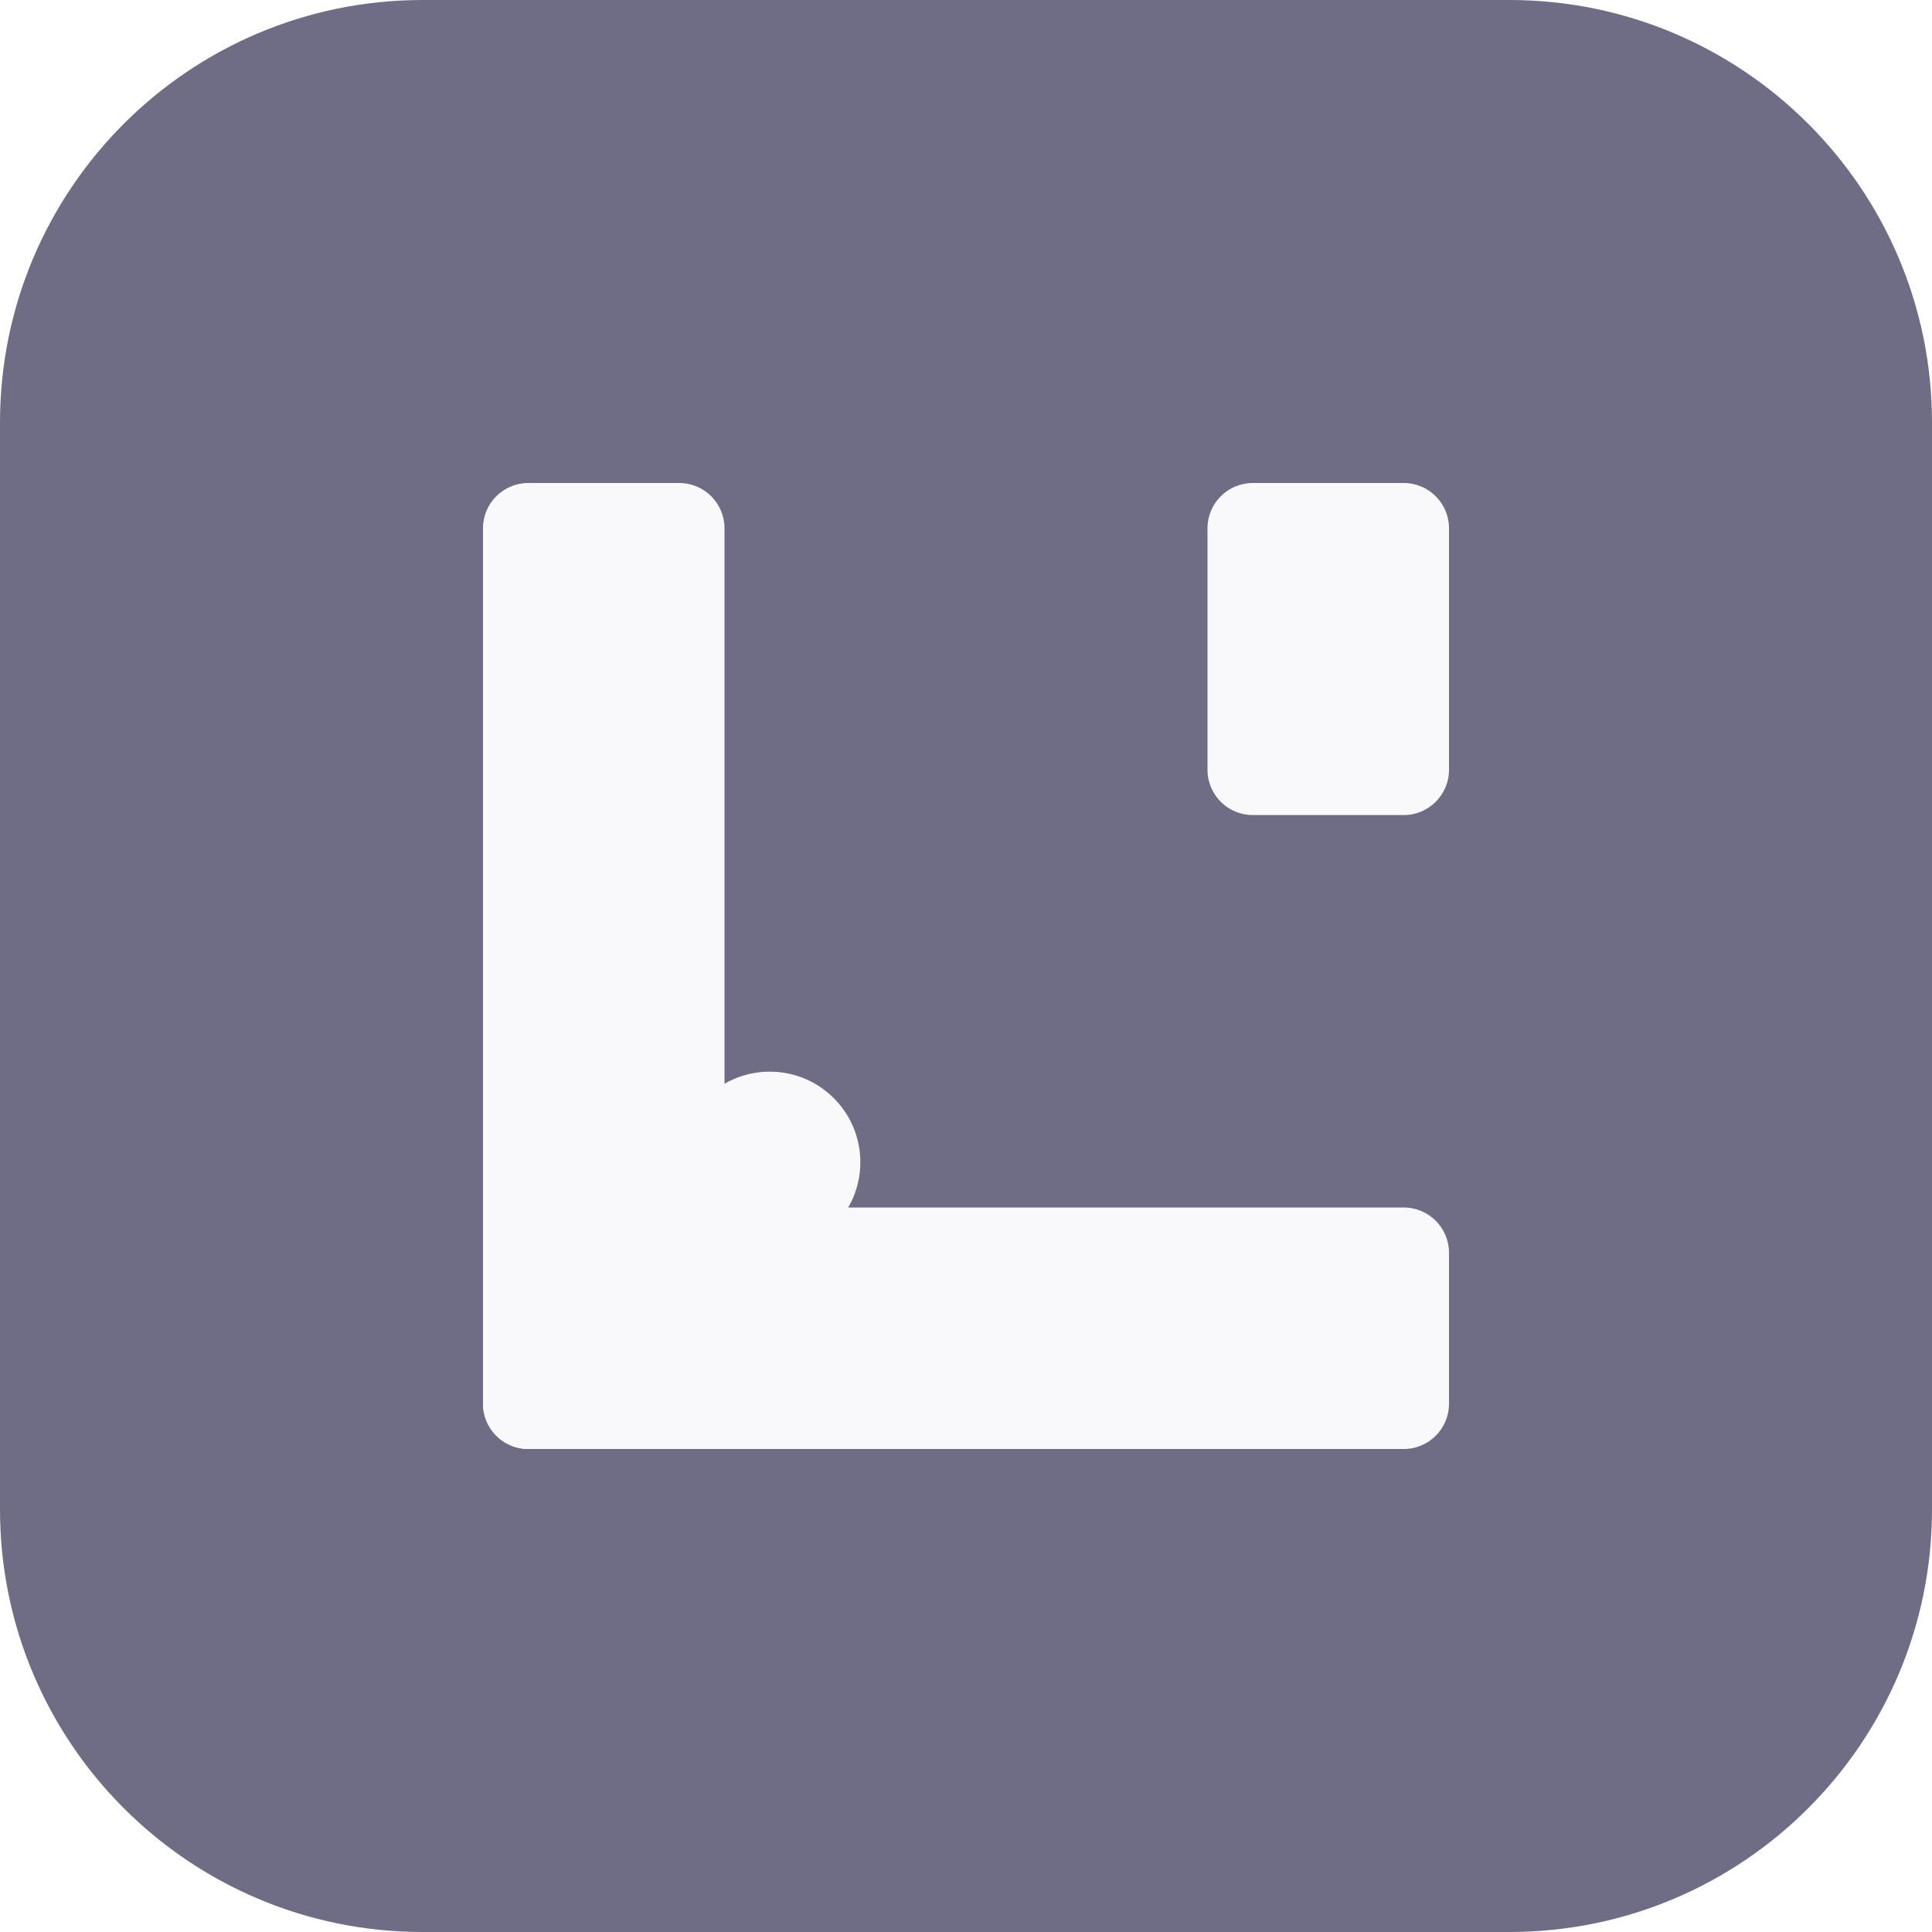
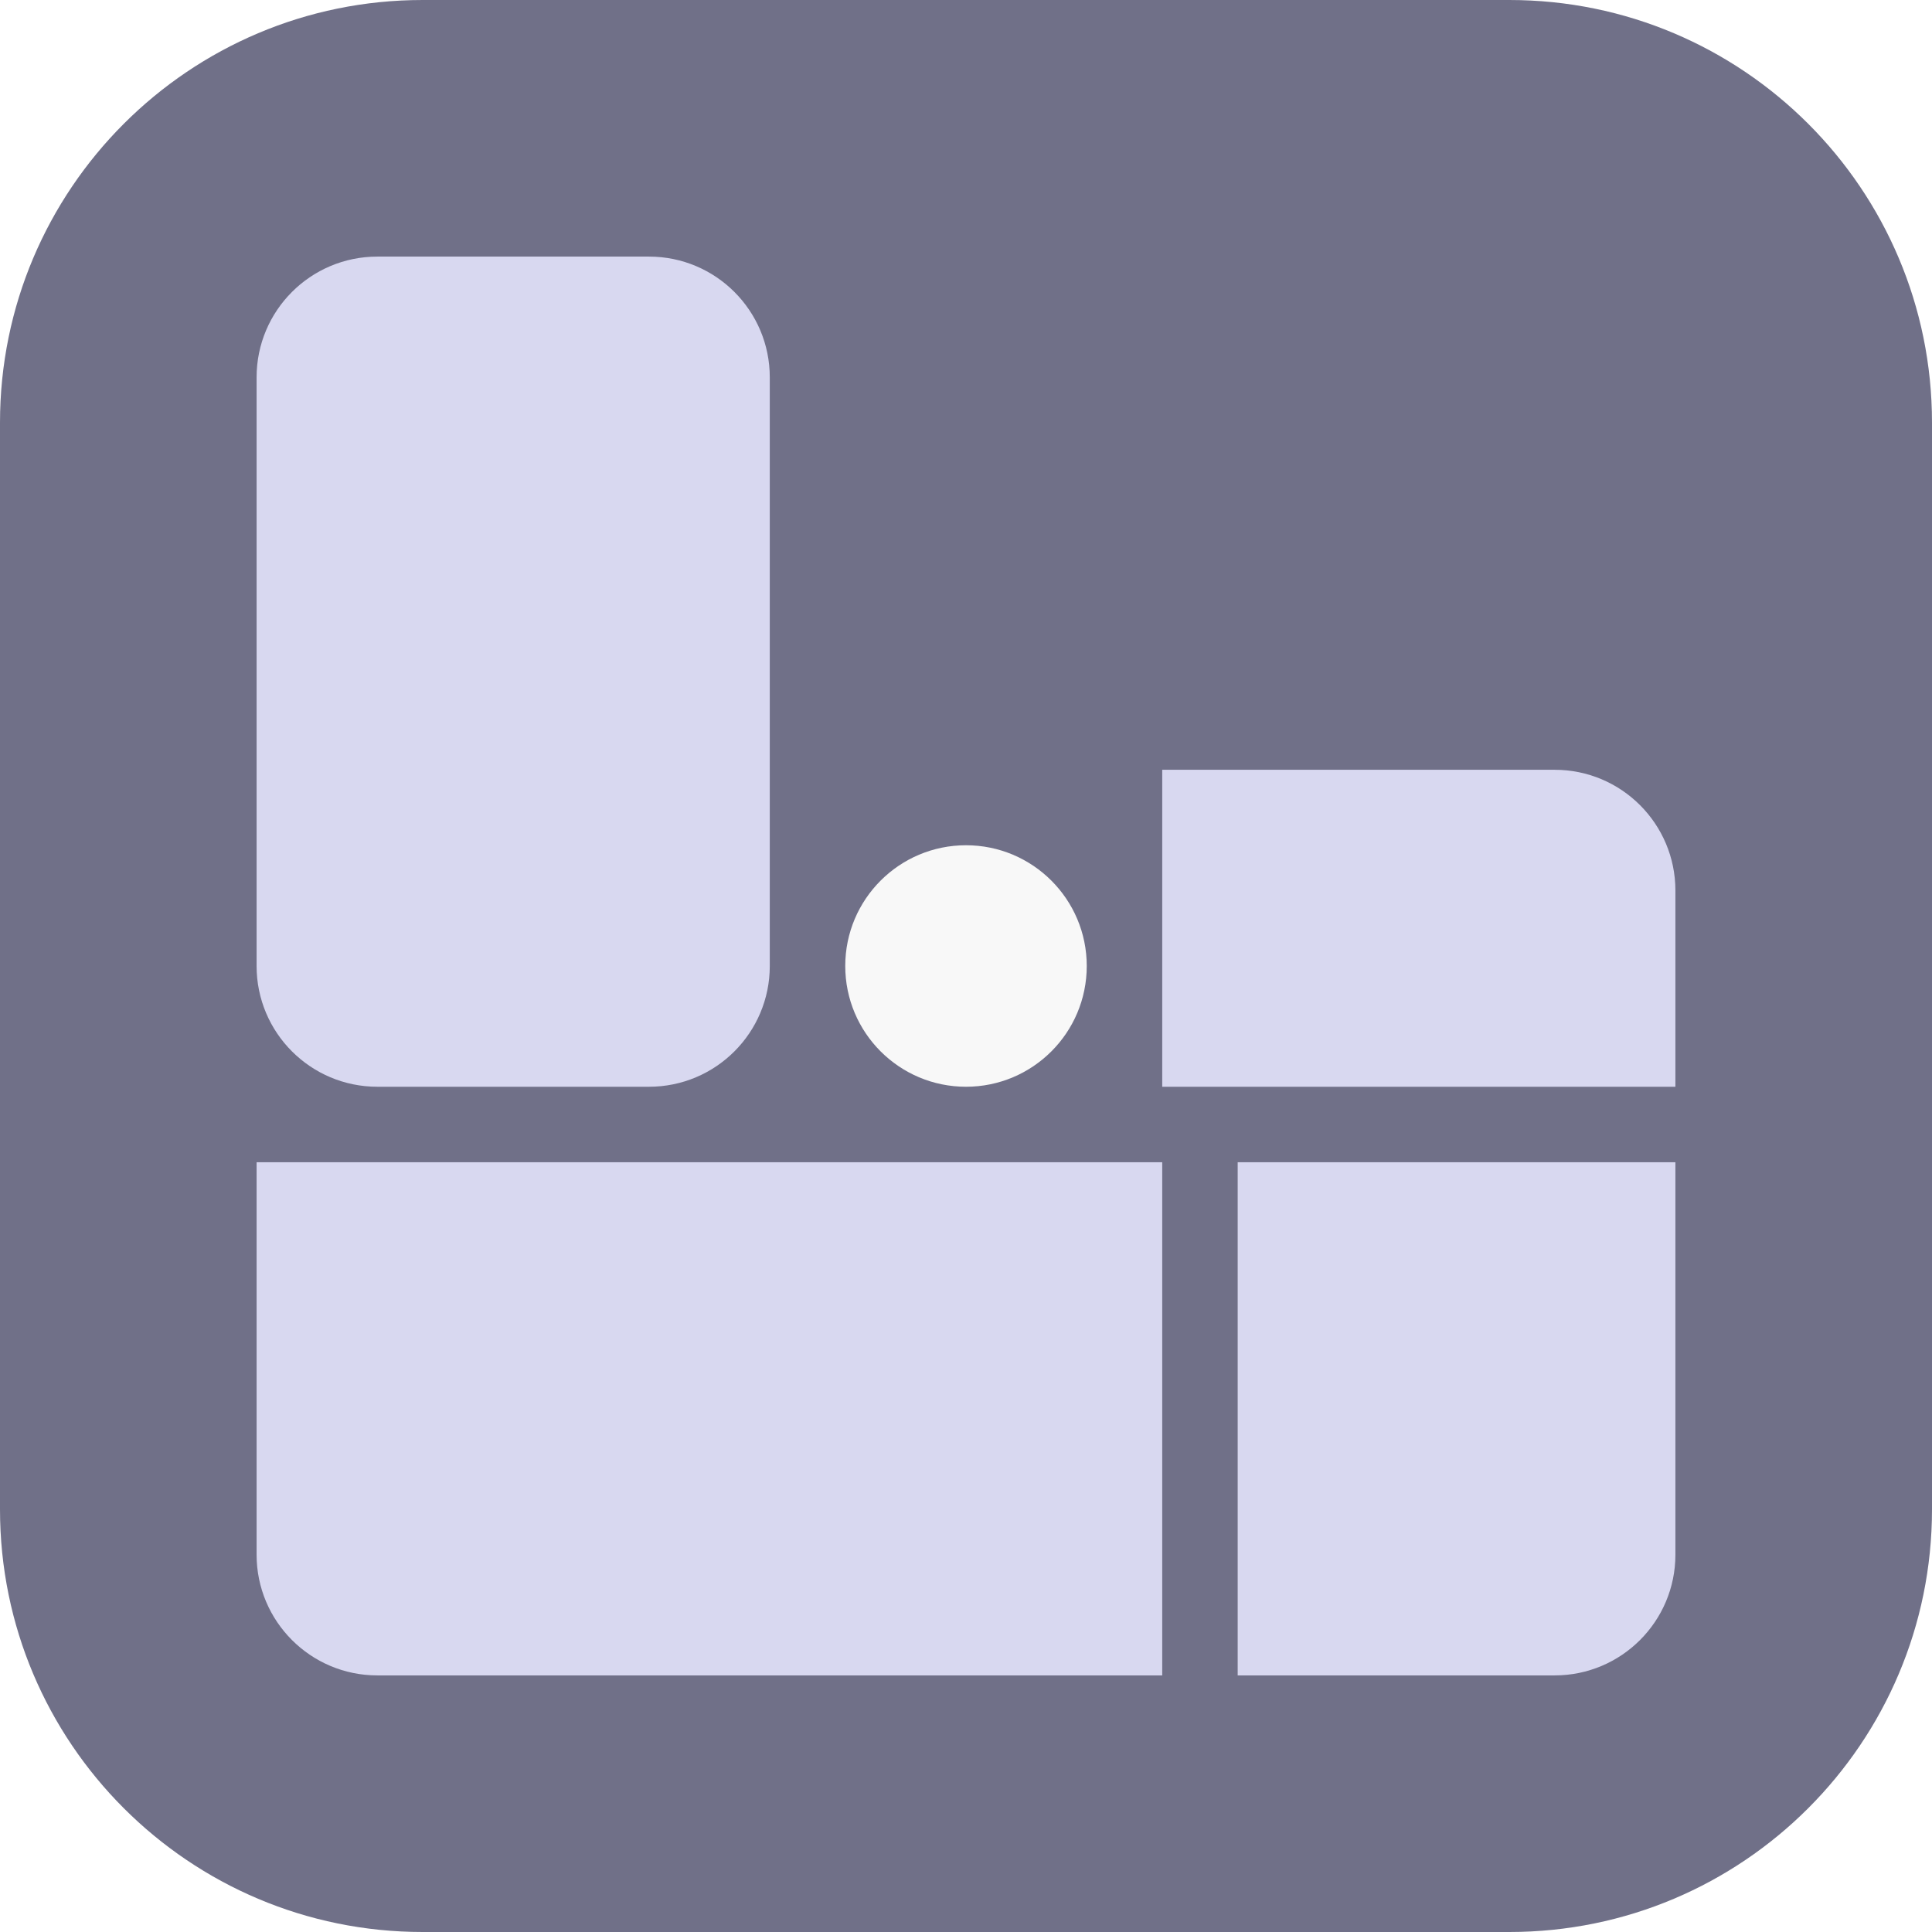
<svg xmlns="http://www.w3.org/2000/svg" width="1024" height="1024" viewBox="0 0 1024 1024" fill="none">
-   <rect x="0" y="0" width="1024" height="1024" rx="224" fill="#6F6C85" />
-   <rect x="256" y="256" width="128" height="512" rx="24" fill="#F9F9FB" />
-   <rect x="256" y="640" width="512" height="128" rx="24" fill="#F9F9FB" />
-   <rect x="640" y="256" width="128" height="176" rx="24" fill="#F9F9FB" />
-   <circle cx="408" cy="616" r="48" fill="#F9F9FB" />
+   <rect width="1024" height="1024" rx="224" fill="#707088" />
+   <g fill="#D8D8F0">
+     <rect x="136" y="136" width="272" height="440" rx="64" />
+     <path d="M 136 616 H 616 V 888 H 200 A 64 64 0 0 1 136 824 V 616 Z" />
+     <path d="M 656 616 H 888 V 824 A 64 64 0 0 1 824 888 H 656 V 616 Z" />
+     <path d="M 616 408 H 824 A 64 64 0 0 1 888 472 V 576 H 616 Z" />
+   </g>
+   <circle cx="512" cy="512" r="64" fill="#F8F8F8" />
</svg>
